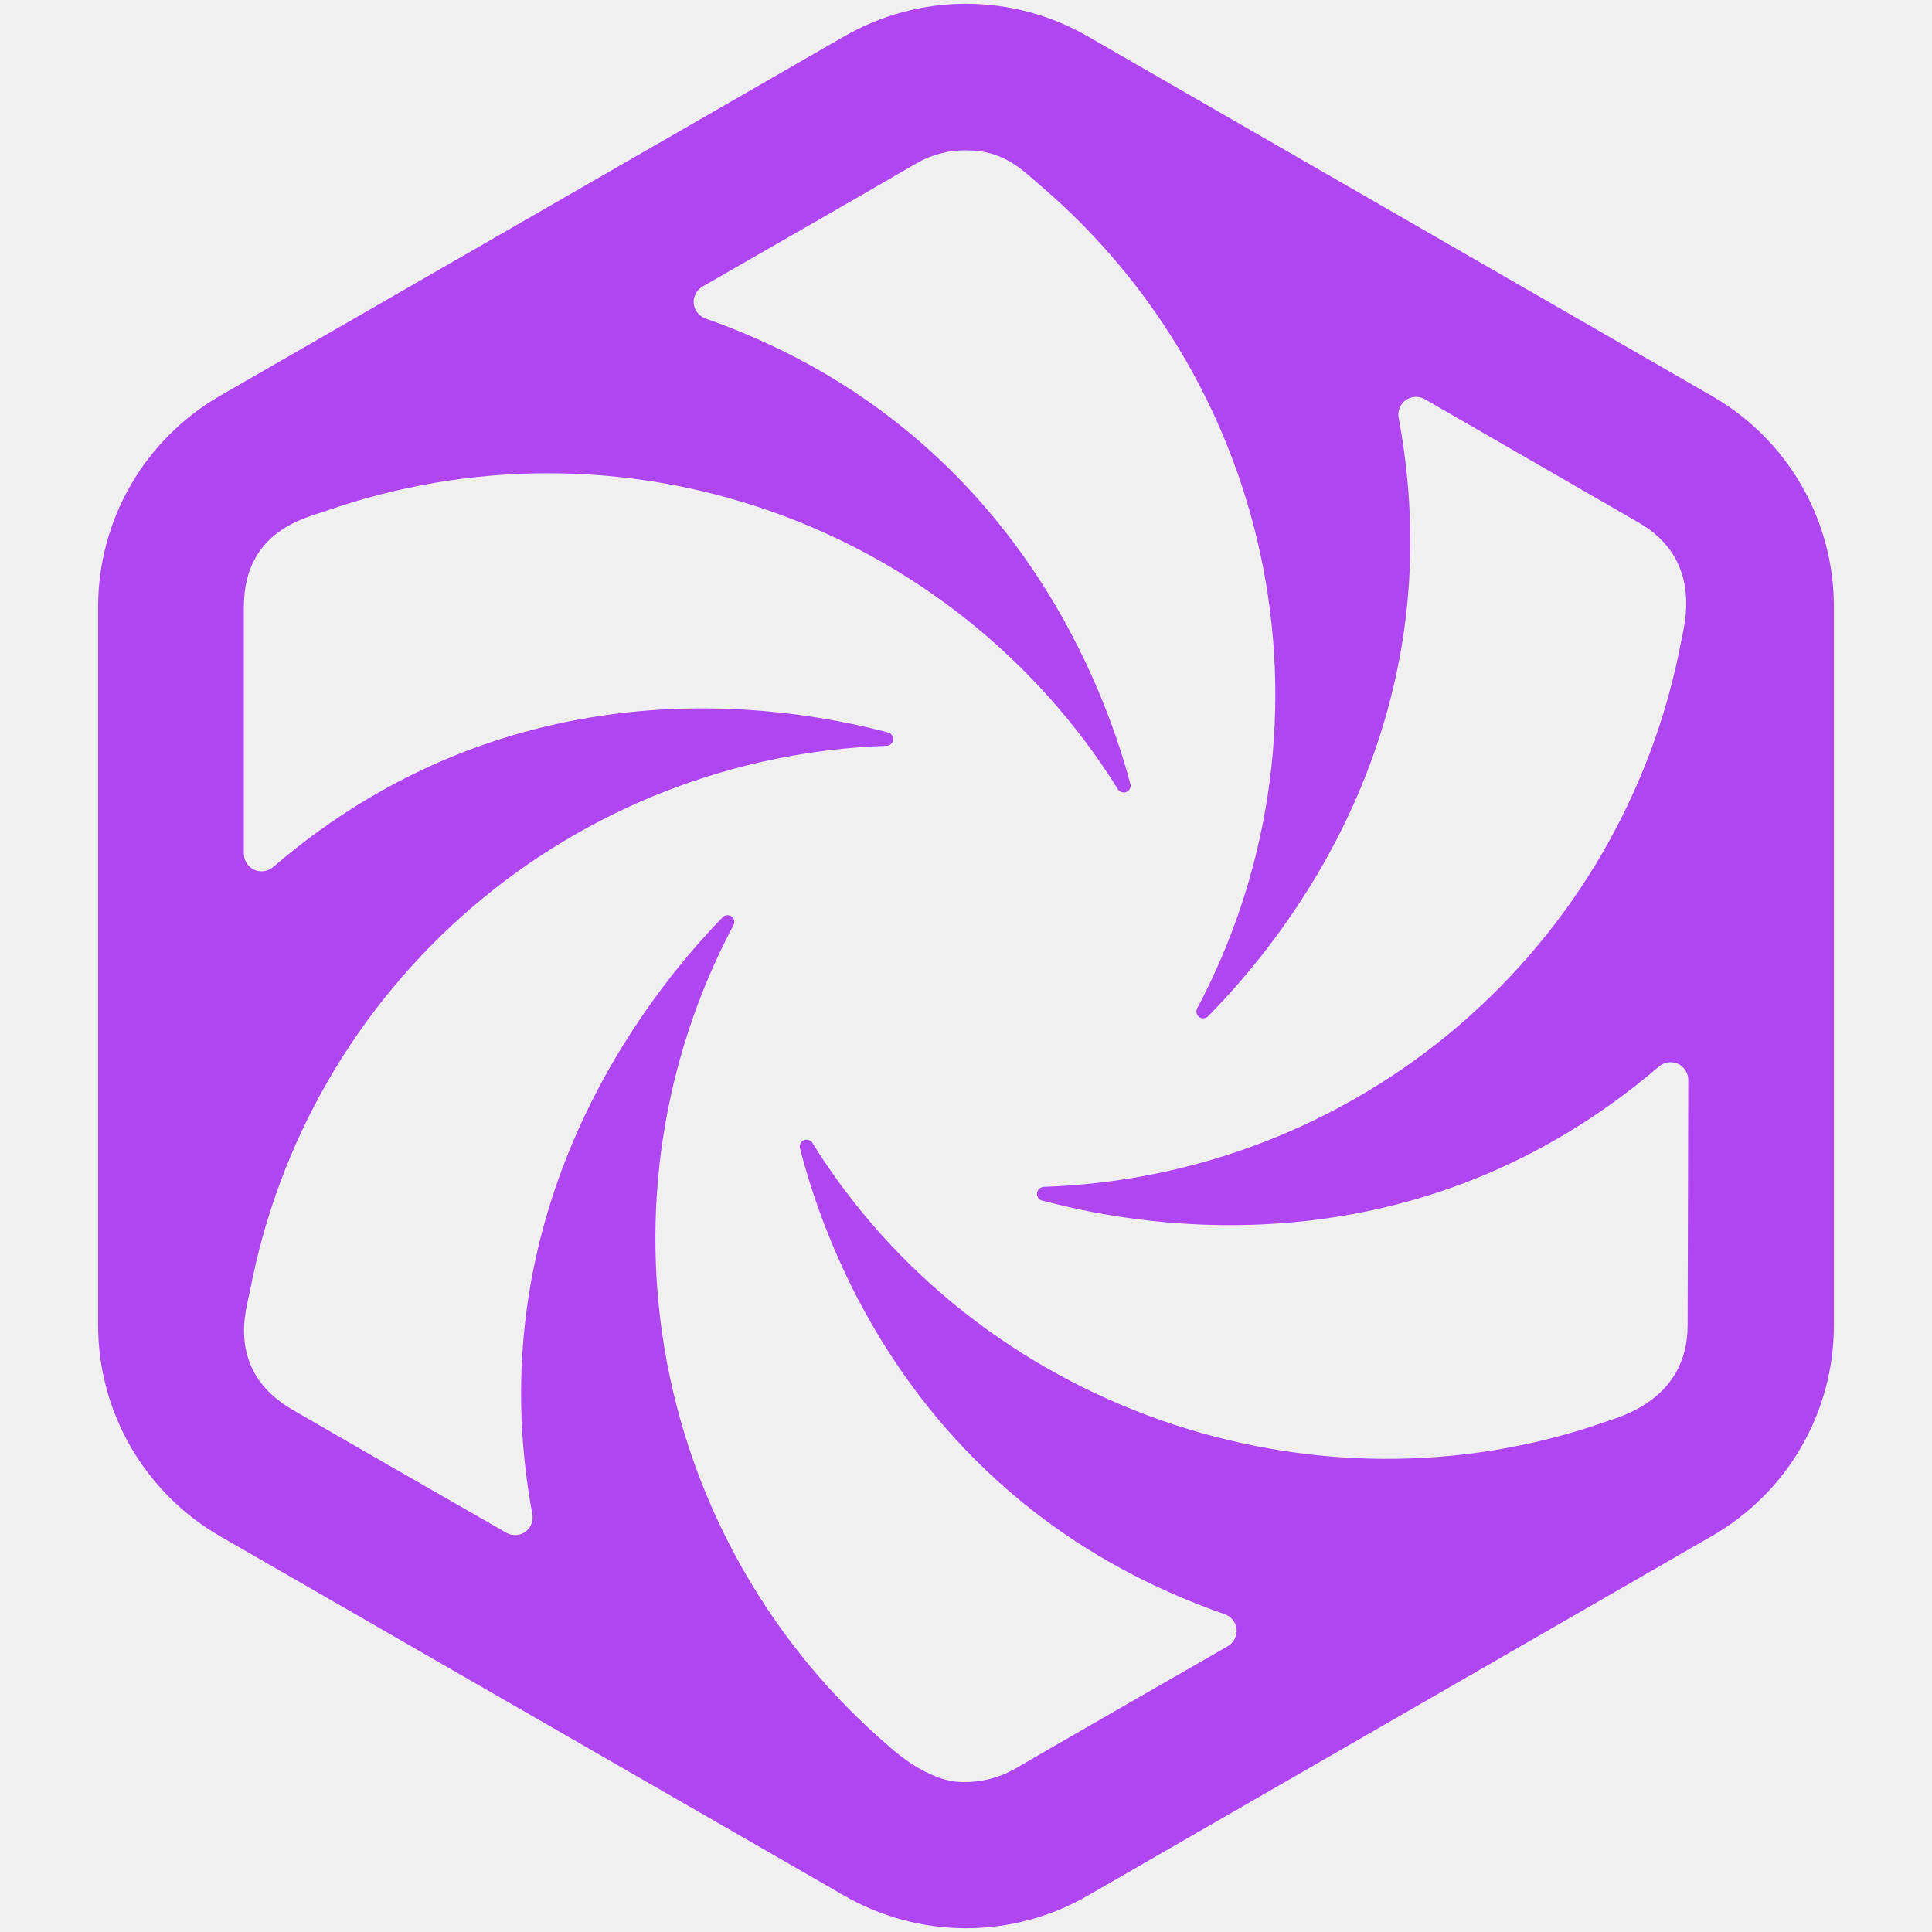
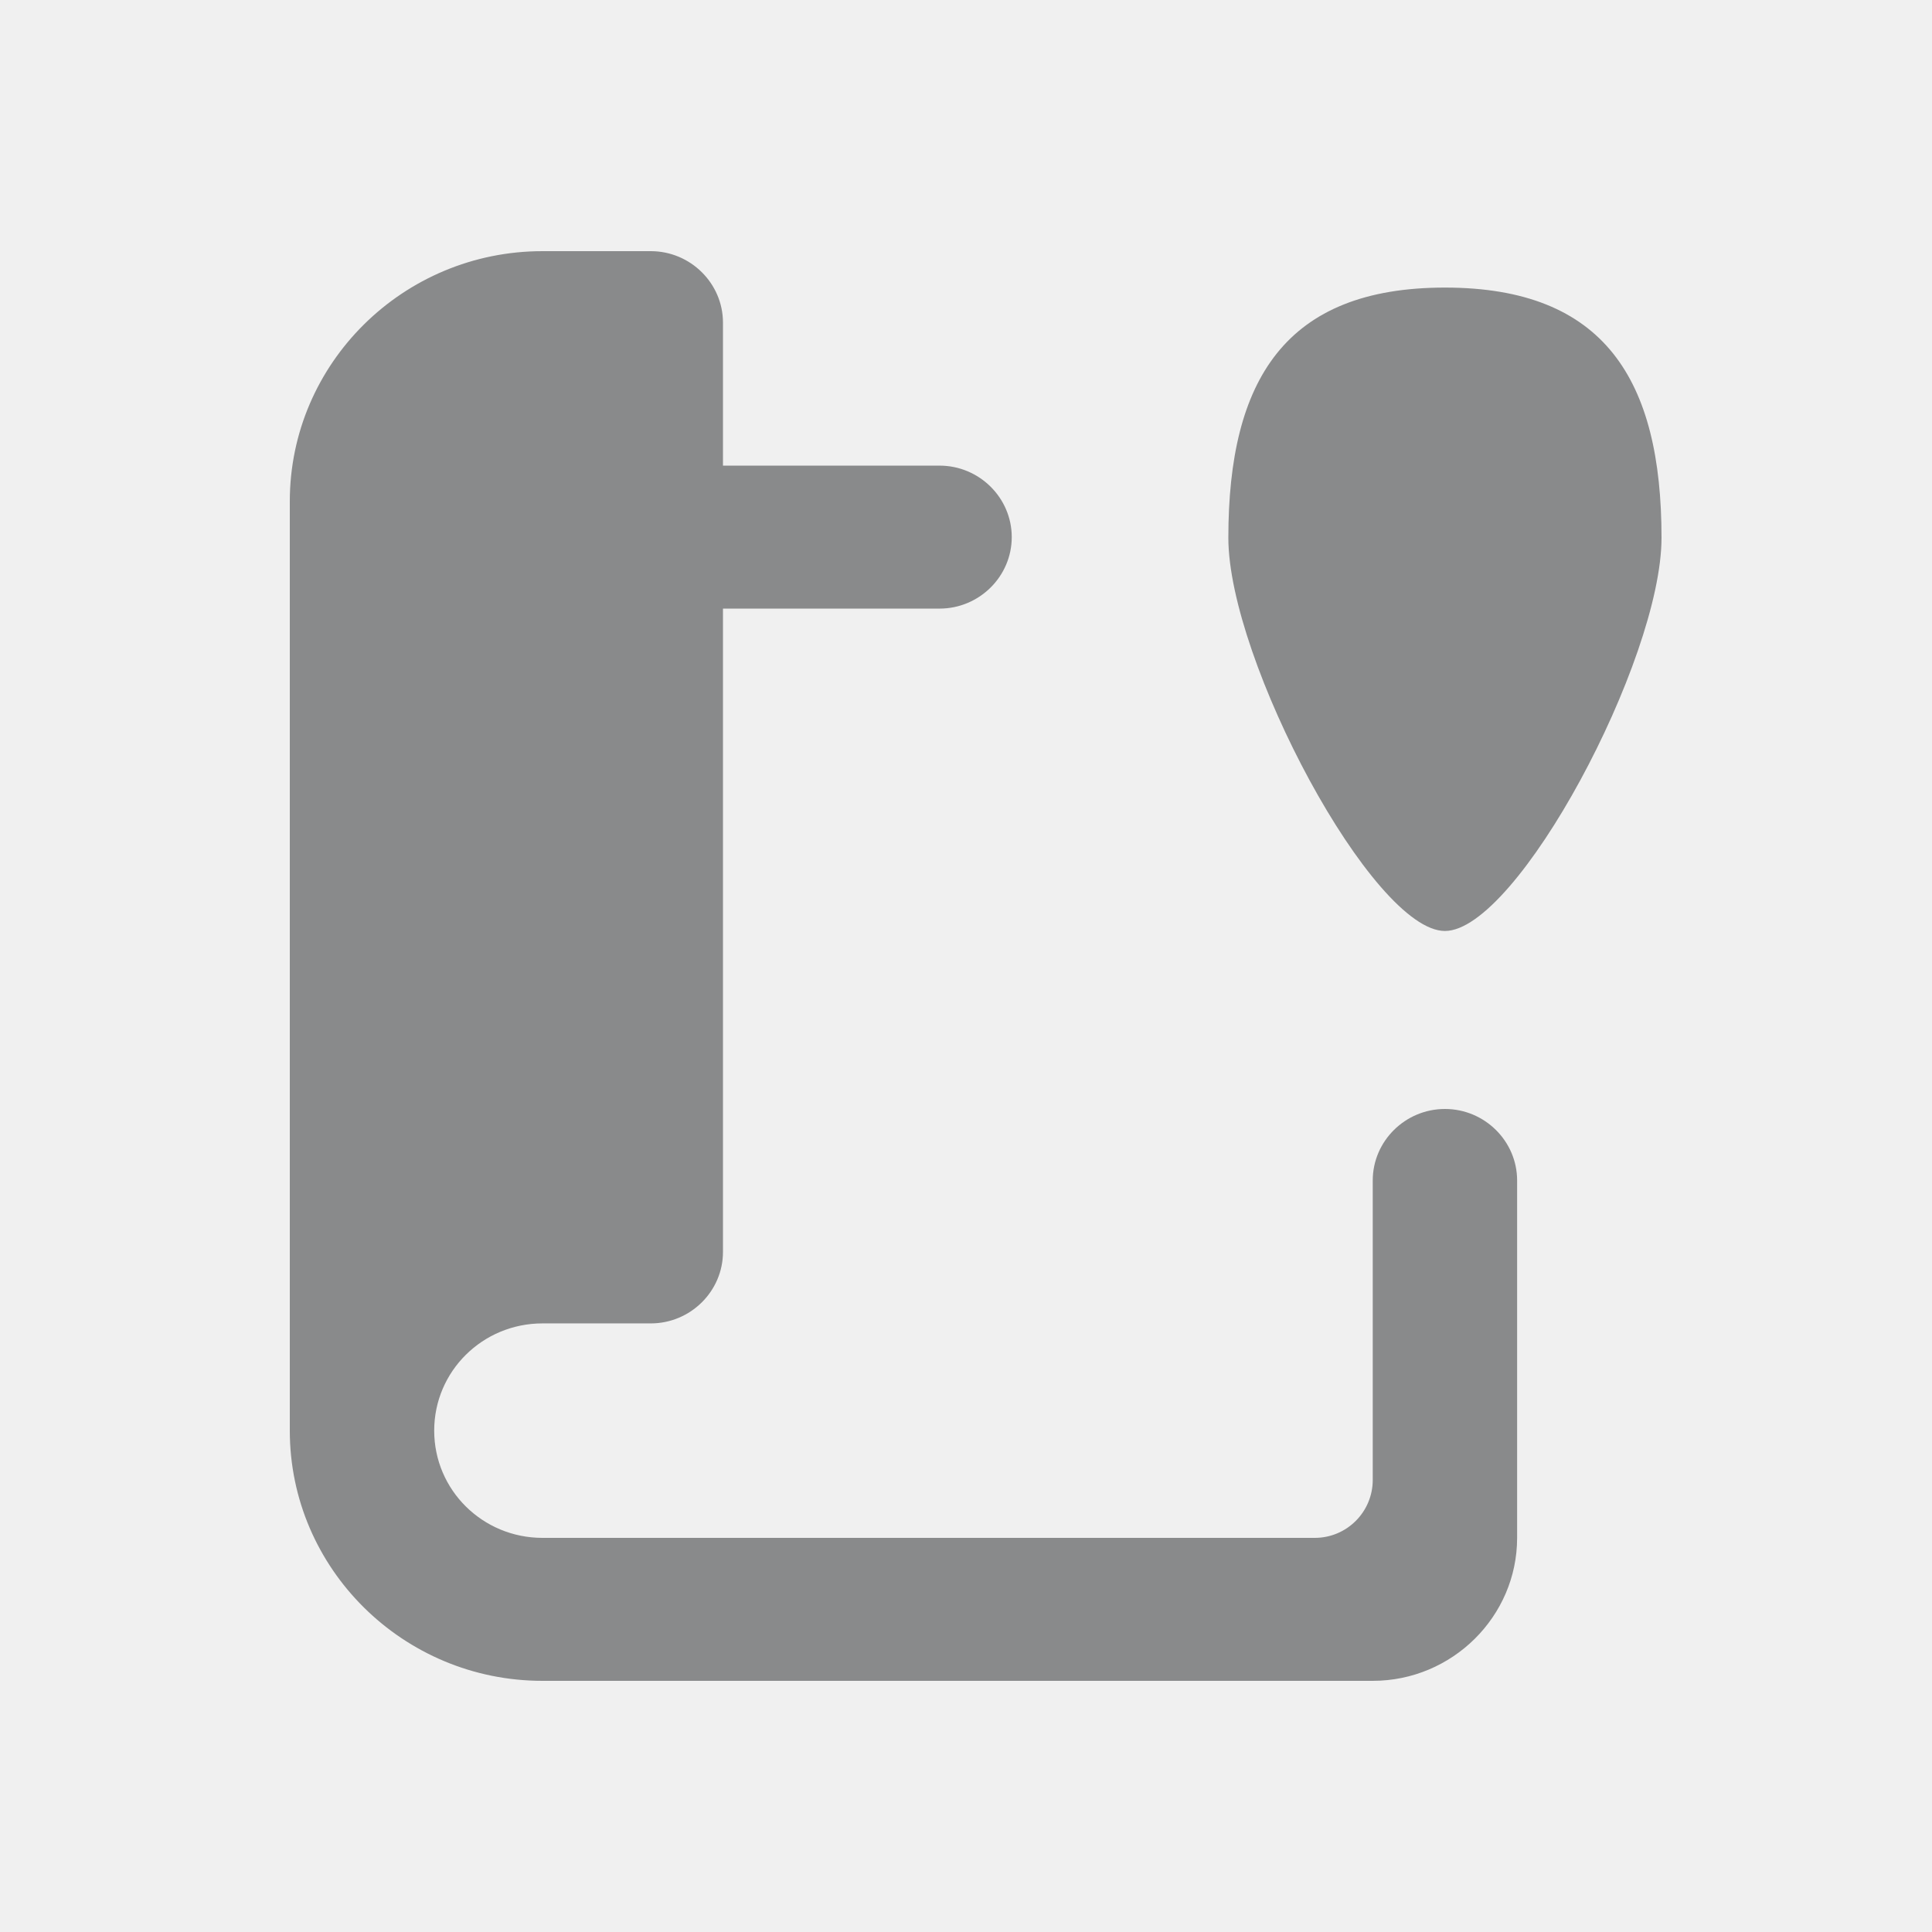
- <svg xmlns="http://www.w3.org/2000/svg" width="512" height="512" viewBox="0 0 512 512" fill="none">
-   <g clip-path="url(#clip0)">
-     <path d="M453.586 104.888L288.363 9.689C278.531 3.998 267.366 1 256 1C244.633 1 233.469 3.998 223.637 9.689L58.312 104.888C48.484 110.561 40.325 118.714 34.654 128.528C28.982 138.342 25.998 149.473 26 160.801V351.199C26.001 362.527 28.987 373.656 34.658 383.469C40.33 393.283 48.487 401.436 58.312 407.112L223.637 502.311C233.469 508.002 244.633 511 256 511C267.366 511 278.531 508.002 288.363 502.311L453.586 407.112C463.449 401.47 471.642 393.327 477.334 383.508C483.026 373.688 486.016 362.542 486 351.199V160.869C486.028 149.514 483.044 138.354 477.351 128.522C471.658 118.69 463.459 110.536 453.586 104.888ZM447.239 351.199C447.239 370.909 429.285 375.447 425.449 376.802C347.748 404.06 258.972 372.92 215.458 303.142C215.089 302.244 213.965 301.775 213.065 302.143C212.165 302.511 211.694 303.632 212.064 304.531C219.259 332.47 244.07 399.695 324.611 427.805C326.292 428.398 327.54 429.991 327.711 431.762C327.882 433.533 326.962 435.334 325.426 436.237C310.322 444.907 280.726 461.908 268.745 468.885C264.6 471.194 259.915 472.363 255.168 472.271C245.869 472.271 236.501 463.601 235.618 462.822C205.04 436.607 184.297 400.801 176.792 361.277C169.287 321.754 175.465 280.858 194.312 245.298C194.812 244.532 194.612 243.422 193.876 242.878C193.14 242.333 192.017 242.465 191.428 243.165C171.063 264.162 126.125 320.753 141.093 401.389C141.391 403.104 140.645 404.929 139.229 405.947C137.813 406.964 135.841 407.092 134.305 406.265C119.235 397.629 89.503 380.561 77.488 373.584C59.534 363.12 65.439 346.491 66.254 342.122C73.747 302.53 94.516 266.658 125.146 240.403C155.777 214.147 194.448 199.07 234.804 197.648C235.718 197.705 236.588 196.984 236.701 196.077C236.813 195.17 236.146 194.26 235.245 194.092C207.21 186.675 135.934 175.229 72.329 229.821C70.962 230.972 68.947 231.239 67.327 230.484C65.706 229.729 64.618 228.016 64.625 226.231V160.869C64.625 140.312 81.595 137.163 86.381 135.402C124.506 122.075 166.042 122.09 204.158 135.447C242.273 148.803 274.699 174.705 296.101 208.892C296.478 209.81 297.583 210.263 298.494 209.891C299.414 209.515 299.868 208.412 299.495 207.503C291.994 179.631 266.471 112.339 186.947 84.399C185.266 83.805 184.019 82.213 183.848 80.441C183.677 78.67 184.596 76.869 186.133 75.966C201.236 67.296 230.969 50.227 242.984 43.217C246.92 40.971 251.381 39.803 255.915 39.831C266.097 39.831 270.747 44.91 276.008 49.415C306.619 75.668 327.376 111.524 334.876 151.099C342.375 190.674 336.171 231.617 317.28 267.21C316.859 267.968 317.079 268.996 317.774 269.516C318.469 270.036 319.52 269.959 320.131 269.343C340.496 248.753 386.01 192.568 370.635 110.611C370.349 108.897 371.096 107.08 372.506 106.06C373.916 105.04 375.879 104.896 377.423 105.701L434.206 138.45C451.516 148.406 446.323 165.78 445.508 170.047C438.009 209.667 417.215 245.56 386.55 271.818C355.884 298.077 317.174 313.137 276.789 314.521C275.808 314.459 274.866 315.287 274.803 316.265C274.739 317.265 275.539 318.182 276.551 318.247C304.484 325.697 375.828 337.279 439.705 282.585C441.071 281.434 443.087 281.167 444.707 281.922C446.328 282.677 447.416 284.39 447.409 286.175L447.239 351.199Z" fill="#B045F2" />
-   </g>
-   <defs>
-     <clipPath id="clip0">
-       <rect width="460" height="510" fill="white" transform="translate(26 1)" />
-     </clipPath>
-   </defs>
+ <svg xmlns="http://www.w3.org/2000/svg" width="100" height="100" viewBox="0 0 100 100" fill="none">
+   <path d="M78.526 61.101V79.6C78.526 83.67 75.163 87 71.053 87H28.079C20.867 87 15 81.191 15 74.049V25.951C15 18.809 20.867 13 28.079 13H33.684C35.739 13 37.421 14.665 37.421 16.7V24.101H48.632C50.687 24.101 52.368 25.766 52.368 27.801C52.368 29.836 50.687 31.501 48.632 31.501H37.421V64.799C37.421 66.834 35.739 68.499 33.684 68.499H28.079C24.977 68.499 22.474 70.978 22.474 74.049C22.474 77.121 24.977 79.6 28.079 79.6H68.053C69.71 79.6 71.053 78.257 71.053 76.6V61.101C71.053 59.066 72.734 57.4 74.79 57.4C76.845 57.4 78.526 59.066 78.526 61.101ZM74.79 48.187C78.526 48.187 86 34.167 86 27.836C86 19.658 83.048 14.885 74.79 14.885C66.531 14.885 63.579 19.658 63.579 27.836C63.579 34.167 71.053 48.187 74.79 48.187Z" fill="#898A8B" />
</svg>
